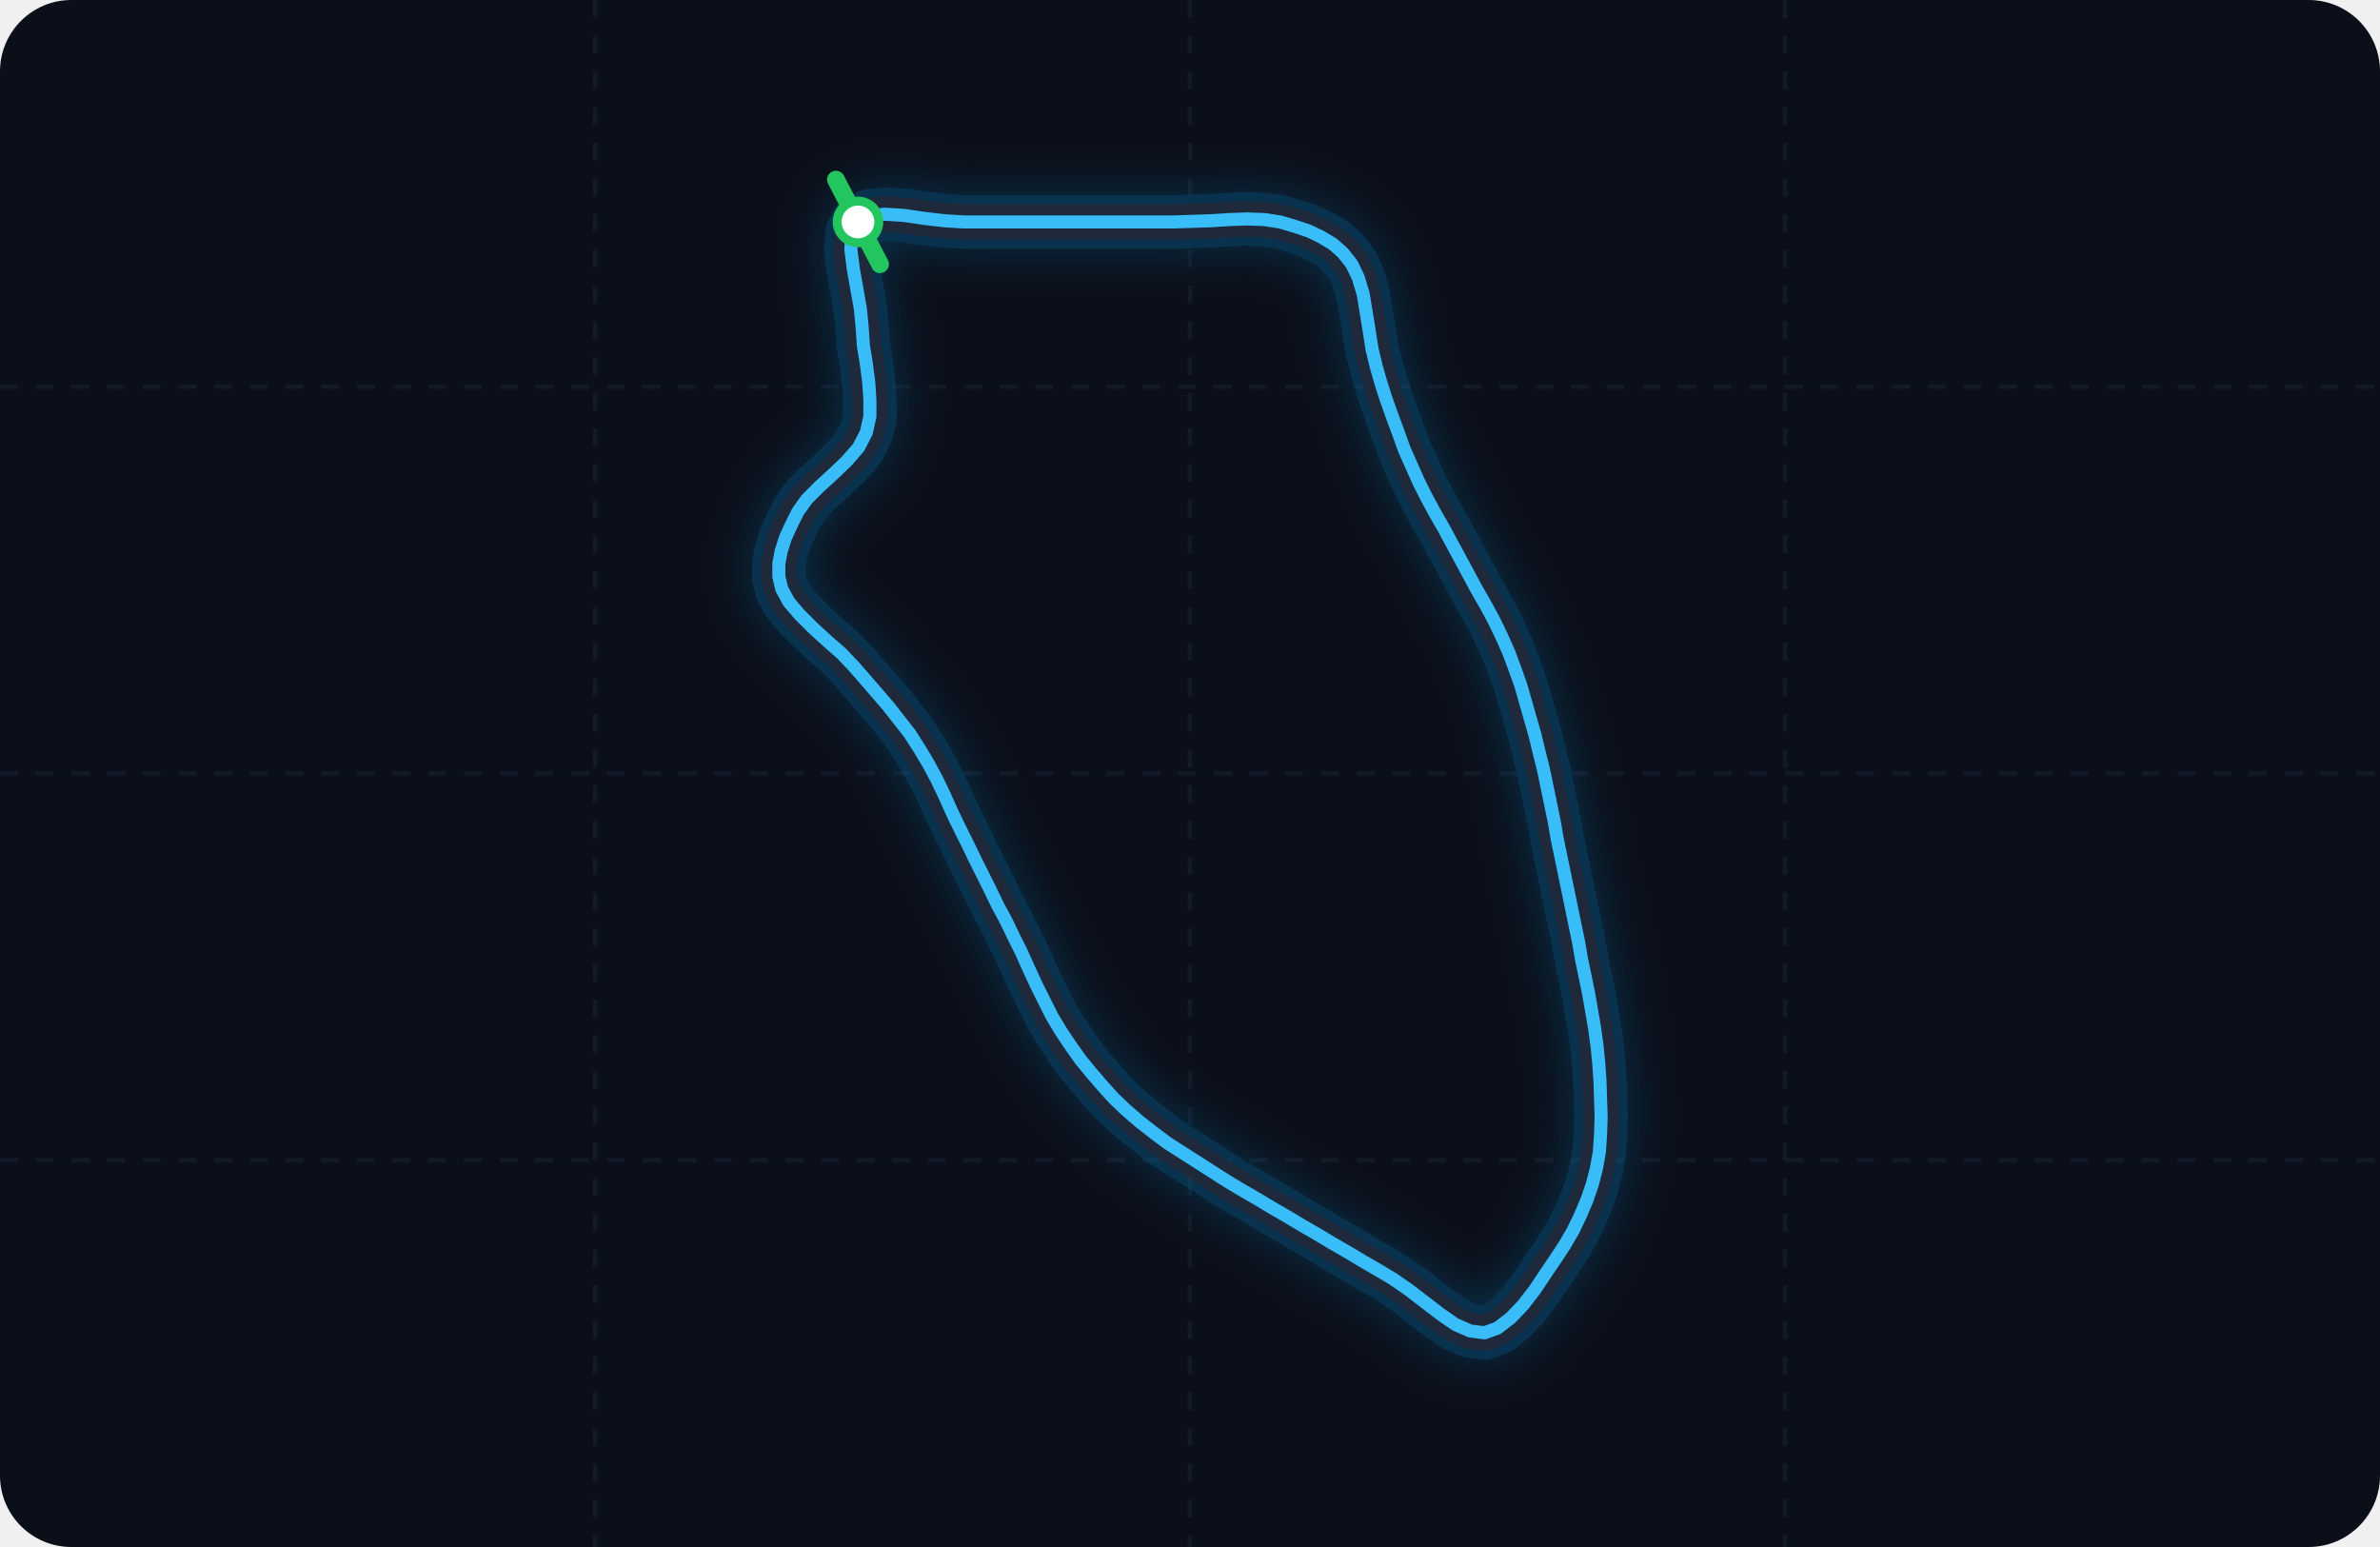
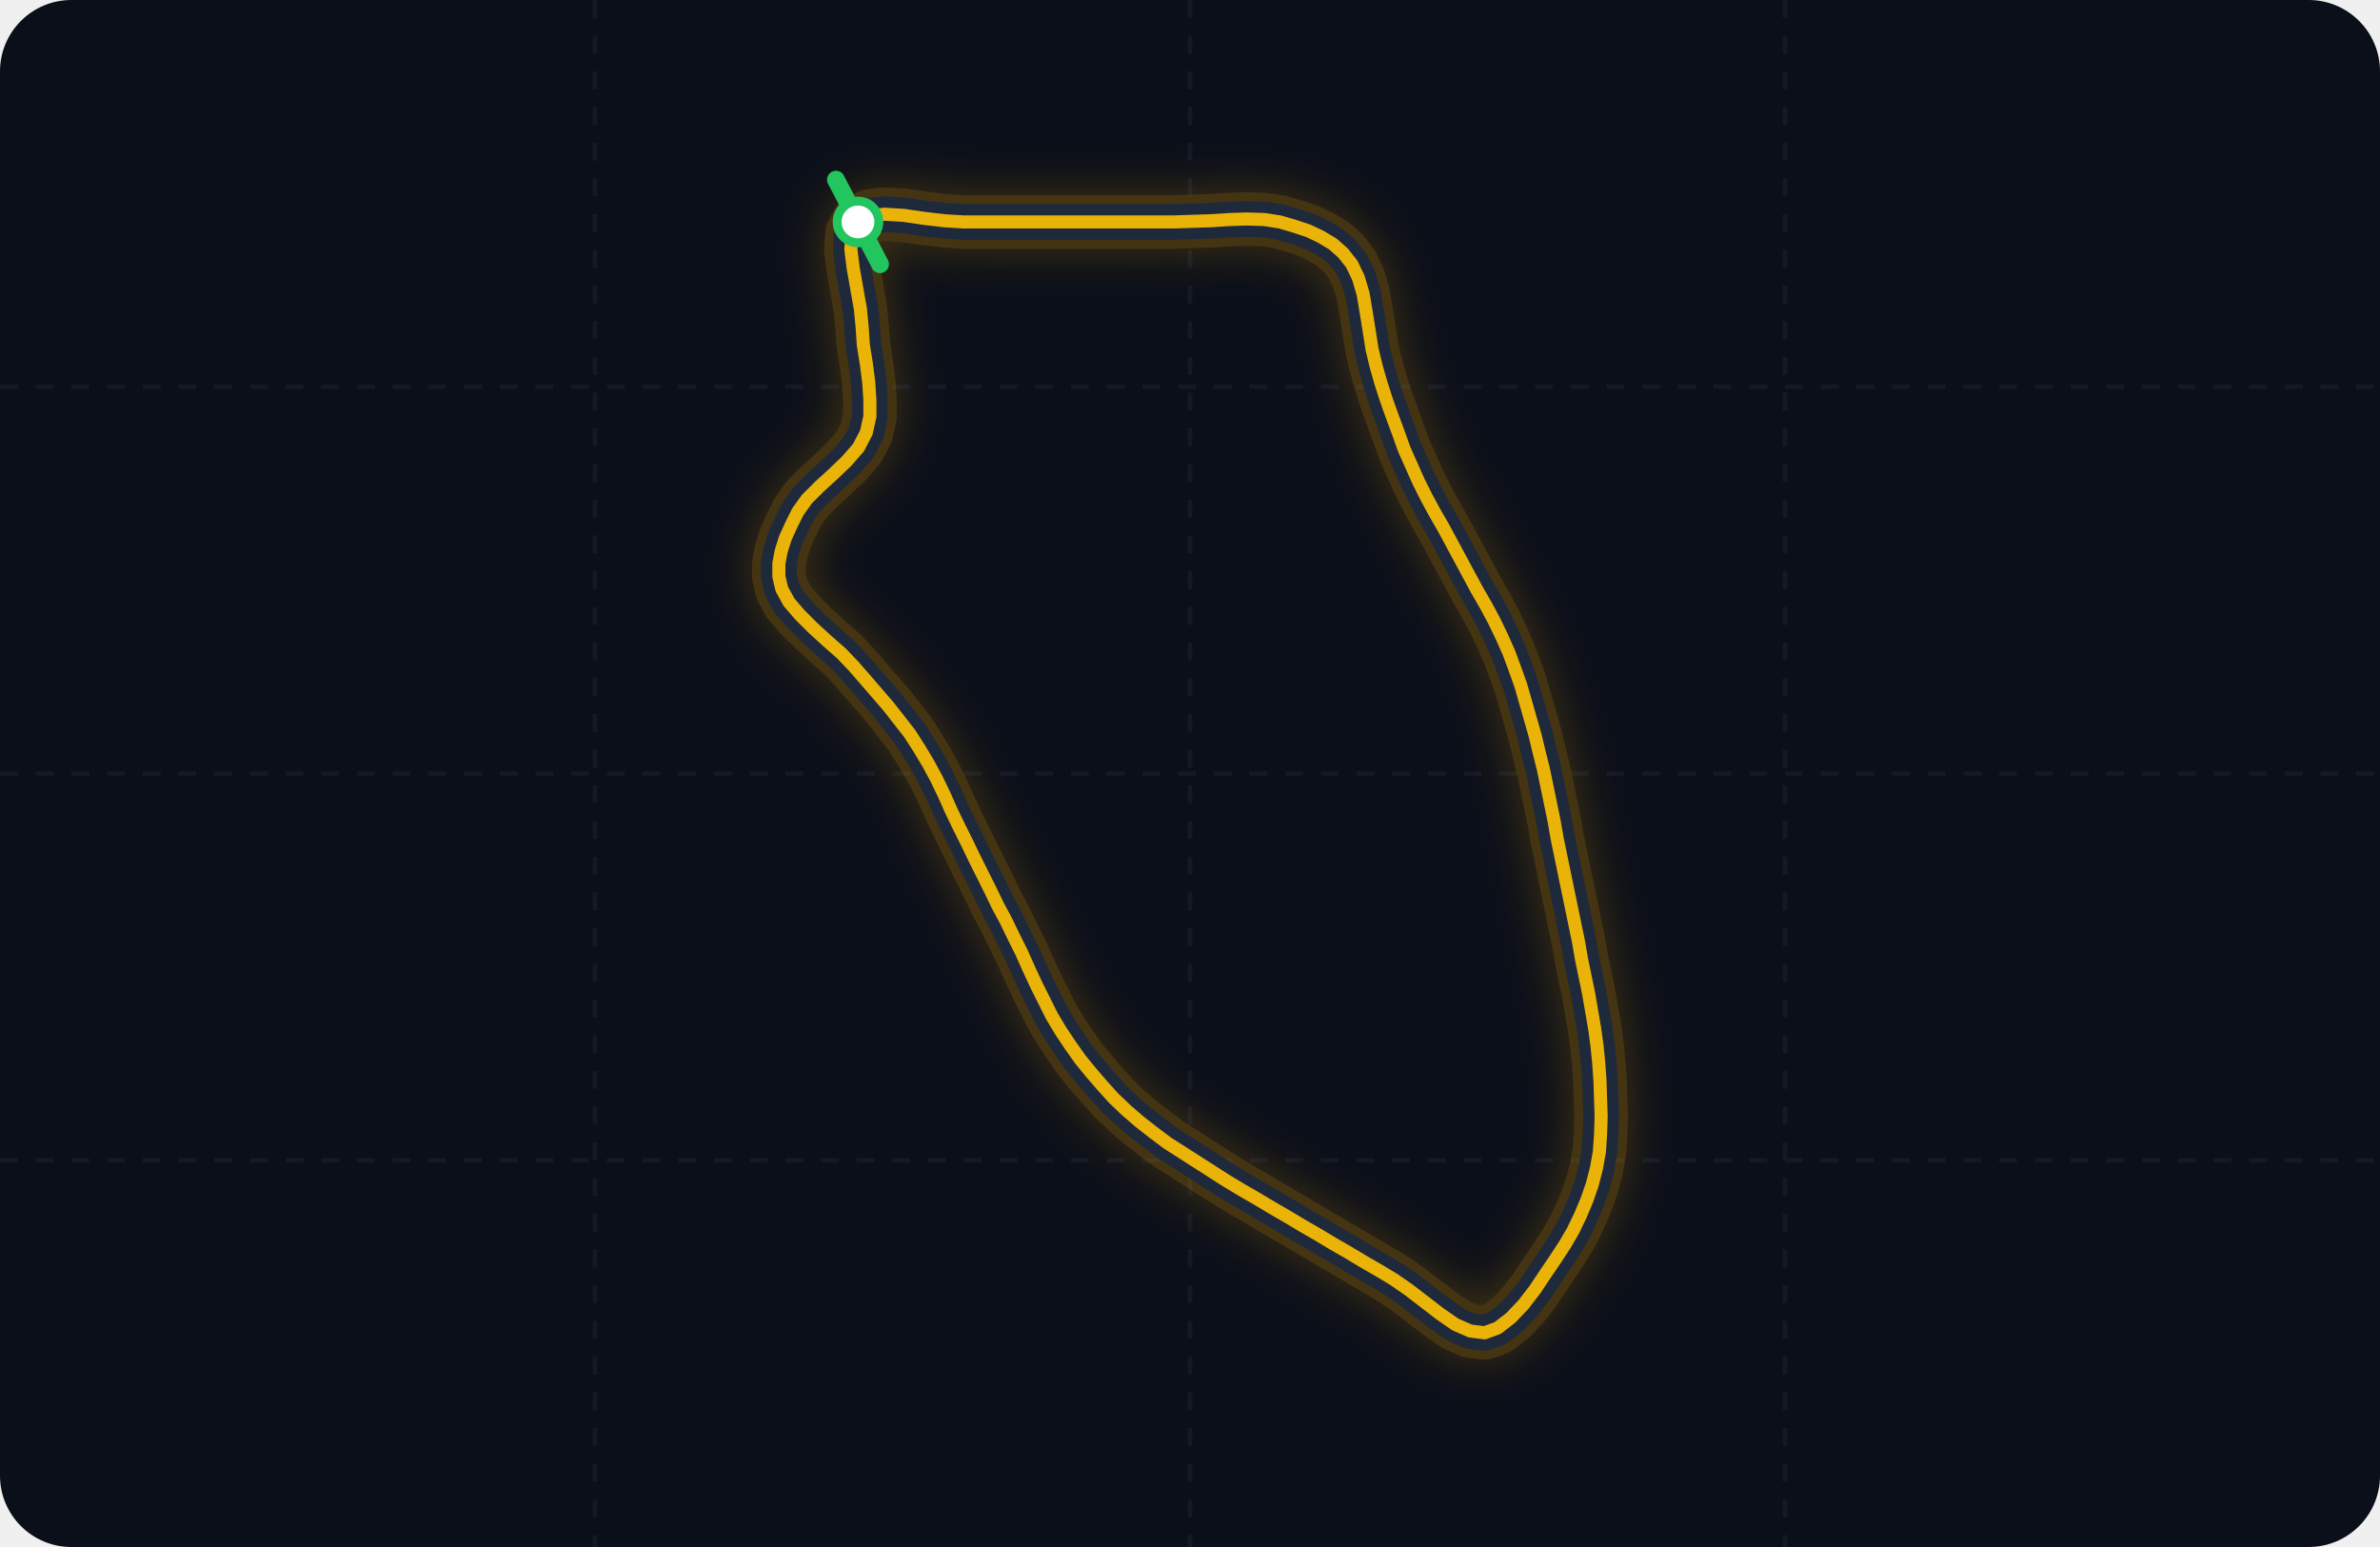
<svg xmlns="http://www.w3.org/2000/svg" viewBox="0 0 400 260" width="100%" height="100%" class="circuit-miniature">
  <defs>
    <filter id="glow-autocross" x="-20%" y="-20%" width="140%" height="140%">
      <feGaussianBlur stdDeviation="4" result="blur" />
      <feMerge>
        <feMergeNode in="blur" />
        <feMergeNode in="SourceGraphic" />
      </feMerge>
    </filter>
  </defs>
  <rect width="400" height="260" fill="#0b0f19" rx="12" />
  <path d="M 0 65 H 400 M 0 130 H 400 M 0 195 H 400 M 100 0 V 260 M 200 0 V 260 M 300 0 V 260" stroke="#1e293b" stroke-width="0.75" stroke-dasharray="3 3" opacity="0.4" />
-   <path d="M 144.2 37.3 L 146.1 36.3 L 148.7 36.0 L 151.9 36.2 L 155.3 36.7 L 158.7 37.1 L 161.9 37.3 L 164.9 37.3 L 167.8 37.3 L 170.8 37.3 L 173.7 37.3 L 176.7 37.3 L 179.6 37.3 L 182.6 37.3 L 185.5 37.3 L 188.5 37.3 L 191.5 37.3 L 194.4 37.3 L 197.4 37.3 L 200.4 37.2 L 203.5 37.1 L 206.6 36.9 L 209.6 36.8 L 212.5 36.9 L 215.1 37.3 L 217.5 38.0 L 219.9 38.8 L 222.0 39.8 L 224.0 41.0 L 225.7 42.5 L 227.2 44.4 L 228.3 46.7 L 229.1 49.4 L 229.6 52.4 L 230.1 55.5 L 230.6 58.7 L 231.3 61.6 L 232.1 64.4 L 233.0 67.2 L 234.0 70.0 L 235.0 72.7 L 236.0 75.5 L 237.2 78.2 L 238.4 80.9 L 239.7 83.5 L 241.1 86.1 L 242.6 88.7 L 244.0 91.3 L 245.4 93.9 L 246.8 96.5 L 248.2 99.1 L 249.7 101.7 L 251.1 104.3 L 252.4 107.0 L 253.6 109.7 L 254.6 112.4 L 255.6 115.2 L 256.4 118.0 L 257.2 120.8 L 258.0 123.6 L 258.7 126.5 L 259.4 129.3 L 260.0 132.2 L 260.6 135.1 L 261.2 138.0 L 261.7 140.9 L 262.3 143.8 L 262.9 146.7 L 263.5 149.6 L 264.1 152.5 L 264.7 155.4 L 265.3 158.3 L 265.8 161.2 L 266.4 164.1 L 267.0 167.0 L 267.5 169.9 L 268.0 172.8 L 268.4 175.7 L 268.7 178.7 L 268.9 181.6 L 269.0 184.6 L 269.1 187.7 L 269.0 190.7 L 268.8 193.6 L 268.3 196.4 L 267.6 199.1 L 266.7 201.7 L 265.6 204.3 L 264.4 206.8 L 263.0 209.2 L 261.5 211.5 L 259.8 214.0 L 258.0 216.7 L 256.0 219.3 L 253.9 221.5 L 251.7 223.2 L 249.5 224.0 L 247.1 223.7 L 244.6 222.6 L 242.0 220.8 L 239.4 218.8 L 236.8 216.8 L 234.2 215.0 L 231.7 213.5 L 229.1 212.0 L 226.6 210.5 L 224.0 209.0 L 221.5 207.5 L 218.9 206.0 L 216.4 204.5 L 213.8 203.0 L 211.3 201.5 L 208.7 200.0 L 206.2 198.5 L 203.7 196.9 L 201.2 195.3 L 198.7 193.7 L 196.2 192.1 L 193.8 190.3 L 191.5 188.5 L 189.3 186.6 L 187.2 184.6 L 185.3 182.5 L 183.4 180.3 L 181.6 178.1 L 179.9 175.7 L 178.3 173.3 L 176.8 170.8 L 175.5 168.2 L 174.2 165.6 L 172.9 162.8 L 171.7 160.1 L 170.4 157.5 L 169.1 154.8 L 167.7 152.2 L 166.4 149.5 L 165.1 146.9 L 163.8 144.3 L 162.5 141.6 L 161.2 139.0 L 159.9 136.3 L 158.7 133.6 L 157.4 130.9 L 156.0 128.3 L 154.5 125.8 L 152.9 123.3 L 151.1 121.0 L 149.3 118.7 L 147.4 116.5 L 145.5 114.3 L 143.5 112.0 L 141.4 109.8 L 139.0 107.7 L 136.6 105.5 L 134.4 103.3 L 132.6 101.2 L 131.4 99.0 L 130.9 96.9 L 130.9 94.7 L 131.3 92.6 L 132.0 90.4 L 133.0 88.2 L 134.1 86.0 L 135.6 83.9 L 137.7 81.8 L 140.0 79.7 L 142.3 77.5 L 144.3 75.2 L 145.6 72.7 L 146.2 70.0 L 146.2 67.2 L 146.0 64.2 L 145.6 61.1 L 145.1 58.0 L 144.9 55.0 L 144.6 51.9 L 144.0 48.5 L 143.4 45.1 L 143.0 41.9 L 143.2 39.2 L 144.2 37.3 Z" fill="none" stroke="#0284c7" stroke-width="9" stroke-linecap="round" stroke-linejoin="round" opacity="0.3" filter="url(#glow-autocross)" />
+   <path d="M 144.2 37.3 L 146.1 36.3 L 148.7 36.0 L 151.9 36.2 L 155.3 36.7 L 158.7 37.1 L 161.9 37.3 L 164.9 37.3 L 167.8 37.3 L 170.8 37.3 L 173.7 37.3 L 176.7 37.3 L 179.6 37.3 L 182.6 37.3 L 185.5 37.3 L 188.5 37.3 L 191.5 37.3 L 194.4 37.3 L 197.4 37.3 L 200.4 37.2 L 203.5 37.1 L 206.6 36.9 L 209.6 36.8 L 212.5 36.9 L 215.1 37.3 L 217.5 38.0 L 219.9 38.8 L 222.0 39.8 L 224.0 41.0 L 225.7 42.5 L 227.2 44.4 L 228.3 46.7 L 229.1 49.4 L 229.6 52.4 L 230.1 55.5 L 230.6 58.7 L 231.3 61.6 L 232.1 64.4 L 233.0 67.2 L 234.0 70.0 L 235.0 72.7 L 236.0 75.5 L 237.2 78.2 L 238.4 80.9 L 239.7 83.5 L 241.1 86.1 L 242.6 88.7 L 244.0 91.3 L 245.4 93.9 L 246.8 96.5 L 248.2 99.1 L 249.7 101.7 L 251.1 104.3 L 252.4 107.0 L 253.6 109.7 L 254.6 112.4 L 255.6 115.2 L 256.4 118.0 L 257.2 120.8 L 258.0 123.6 L 258.7 126.5 L 259.4 129.3 L 260.0 132.2 L 260.6 135.1 L 261.2 138.0 L 261.7 140.9 L 262.3 143.8 L 262.9 146.7 L 263.5 149.6 L 264.1 152.5 L 264.7 155.4 L 265.3 158.3 L 265.8 161.2 L 266.4 164.1 L 267.0 167.0 L 267.5 169.9 L 268.0 172.8 L 268.4 175.7 L 268.7 178.7 L 268.9 181.6 L 269.0 184.6 L 269.1 187.7 L 269.0 190.7 L 268.8 193.6 L 268.3 196.4 L 267.6 199.1 L 266.7 201.7 L 265.6 204.3 L 264.4 206.8 L 263.0 209.2 L 261.5 211.5 L 259.8 214.0 L 258.0 216.7 L 256.0 219.3 L 253.9 221.5 L 251.7 223.2 L 249.5 224.0 L 247.1 223.7 L 244.6 222.6 L 242.0 220.8 L 239.4 218.8 L 236.8 216.8 L 234.2 215.0 L 231.7 213.5 L 229.1 212.0 L 226.6 210.5 L 224.0 209.0 L 221.5 207.5 L 218.9 206.0 L 216.4 204.5 L 213.8 203.0 L 211.3 201.5 L 208.7 200.0 L 206.2 198.5 L 203.7 196.9 L 201.2 195.3 L 198.7 193.7 L 196.2 192.1 L 193.8 190.3 L 191.5 188.5 L 189.3 186.6 L 187.2 184.6 L 185.3 182.5 L 183.4 180.3 L 181.6 178.1 L 179.9 175.7 L 178.3 173.3 L 176.8 170.8 L 175.5 168.2 L 174.2 165.6 L 172.9 162.8 L 171.7 160.1 L 170.4 157.5 L 169.1 154.8 L 167.7 152.2 L 166.4 149.5 L 165.1 146.9 L 163.8 144.3 L 162.5 141.6 L 161.2 139.0 L 159.9 136.3 L 158.7 133.6 L 157.4 130.9 L 156.0 128.3 L 154.5 125.8 L 152.9 123.3 L 151.1 121.0 L 149.3 118.7 L 147.4 116.5 L 145.5 114.3 L 143.5 112.0 L 141.4 109.8 L 139.0 107.7 L 136.6 105.5 L 134.4 103.3 L 132.6 101.2 L 131.4 99.0 L 130.9 96.9 L 130.9 94.7 L 131.3 92.6 L 132.0 90.4 L 133.0 88.2 L 134.1 86.0 L 135.6 83.9 L 137.7 81.8 L 140.0 79.7 L 142.3 77.5 L 144.3 75.2 L 145.6 72.7 L 146.2 70.0 L 146.2 67.2 L 146.0 64.2 L 145.6 61.1 L 145.1 58.0 L 144.9 55.0 L 144.6 51.9 L 144.0 48.5 L 143.4 45.1 L 143.0 41.9 L 143.2 39.2 L 144.2 37.3 Z" fill="none" stroke="#ca8a04" stroke-width="9" stroke-linecap="round" stroke-linejoin="round" opacity="0.3" filter="url(#glow-autocross)" />
  <path d="M 144.2 37.3 L 146.1 36.3 L 148.7 36.0 L 151.9 36.2 L 155.3 36.7 L 158.7 37.1 L 161.9 37.3 L 164.9 37.3 L 167.8 37.3 L 170.8 37.3 L 173.7 37.3 L 176.7 37.3 L 179.6 37.3 L 182.6 37.3 L 185.5 37.3 L 188.5 37.3 L 191.5 37.3 L 194.4 37.3 L 197.4 37.3 L 200.4 37.2 L 203.5 37.1 L 206.6 36.9 L 209.6 36.8 L 212.5 36.9 L 215.1 37.3 L 217.5 38.0 L 219.9 38.8 L 222.0 39.8 L 224.0 41.0 L 225.7 42.5 L 227.2 44.4 L 228.3 46.7 L 229.1 49.4 L 229.6 52.4 L 230.1 55.5 L 230.6 58.7 L 231.3 61.6 L 232.1 64.4 L 233.0 67.2 L 234.0 70.0 L 235.0 72.7 L 236.0 75.5 L 237.2 78.2 L 238.4 80.9 L 239.7 83.5 L 241.1 86.1 L 242.6 88.7 L 244.0 91.3 L 245.4 93.9 L 246.8 96.5 L 248.2 99.1 L 249.7 101.7 L 251.1 104.3 L 252.4 107.0 L 253.6 109.7 L 254.6 112.4 L 255.6 115.2 L 256.4 118.0 L 257.2 120.8 L 258.0 123.6 L 258.7 126.5 L 259.4 129.3 L 260.0 132.2 L 260.6 135.1 L 261.2 138.0 L 261.7 140.9 L 262.3 143.8 L 262.9 146.7 L 263.5 149.6 L 264.1 152.5 L 264.7 155.4 L 265.3 158.3 L 265.8 161.2 L 266.4 164.1 L 267.0 167.0 L 267.5 169.9 L 268.0 172.8 L 268.4 175.7 L 268.7 178.7 L 268.9 181.6 L 269.0 184.6 L 269.1 187.7 L 269.0 190.7 L 268.8 193.6 L 268.3 196.4 L 267.6 199.1 L 266.7 201.7 L 265.6 204.3 L 264.4 206.8 L 263.0 209.2 L 261.5 211.5 L 259.8 214.0 L 258.0 216.7 L 256.0 219.3 L 253.9 221.5 L 251.7 223.2 L 249.5 224.0 L 247.1 223.7 L 244.6 222.6 L 242.0 220.8 L 239.4 218.8 L 236.8 216.8 L 234.2 215.0 L 231.7 213.5 L 229.1 212.0 L 226.6 210.5 L 224.0 209.0 L 221.5 207.5 L 218.9 206.0 L 216.4 204.5 L 213.8 203.0 L 211.3 201.5 L 208.7 200.0 L 206.2 198.5 L 203.7 196.9 L 201.2 195.3 L 198.7 193.7 L 196.2 192.1 L 193.8 190.3 L 191.5 188.5 L 189.3 186.6 L 187.2 184.6 L 185.3 182.5 L 183.4 180.3 L 181.6 178.1 L 179.9 175.7 L 178.3 173.3 L 176.8 170.8 L 175.5 168.2 L 174.2 165.6 L 172.9 162.8 L 171.7 160.1 L 170.4 157.5 L 169.1 154.8 L 167.7 152.2 L 166.4 149.5 L 165.1 146.9 L 163.8 144.3 L 162.5 141.6 L 161.2 139.0 L 159.9 136.3 L 158.7 133.6 L 157.4 130.9 L 156.0 128.3 L 154.5 125.8 L 152.9 123.3 L 151.1 121.0 L 149.3 118.7 L 147.4 116.5 L 145.5 114.3 L 143.5 112.0 L 141.4 109.8 L 139.0 107.7 L 136.6 105.5 L 134.4 103.3 L 132.6 101.2 L 131.4 99.0 L 130.9 96.9 L 130.9 94.7 L 131.3 92.6 L 132.0 90.4 L 133.0 88.2 L 134.1 86.0 L 135.6 83.9 L 137.7 81.8 L 140.0 79.7 L 142.3 77.5 L 144.3 75.2 L 145.6 72.7 L 146.2 70.0 L 146.2 67.2 L 146.0 64.2 L 145.6 61.1 L 145.1 58.0 L 144.9 55.0 L 144.6 51.9 L 144.0 48.5 L 143.4 45.1 L 143.0 41.9 L 143.2 39.2 L 144.2 37.3 Z" fill="none" stroke="#1e293b" stroke-width="6" stroke-linecap="round" stroke-linejoin="round" />
-   <path d="M 144.2 37.3 L 146.1 36.3 L 148.7 36.0 L 151.9 36.2 L 155.3 36.7 L 158.7 37.1 L 161.9 37.3 L 164.9 37.3 L 167.8 37.3 L 170.8 37.3 L 173.7 37.3 L 176.7 37.3 L 179.6 37.3 L 182.6 37.3 L 185.5 37.3 L 188.5 37.3 L 191.5 37.3 L 194.4 37.3 L 197.4 37.3 L 200.4 37.2 L 203.5 37.1 L 206.6 36.9 L 209.6 36.8 L 212.5 36.9 L 215.1 37.3 L 217.5 38.0 L 219.9 38.8 L 222.0 39.8 L 224.0 41.0 L 225.7 42.5 L 227.2 44.4 L 228.3 46.7 L 229.1 49.4 L 229.6 52.4 L 230.1 55.5 L 230.6 58.7 L 231.3 61.6 L 232.1 64.4 L 233.0 67.2 L 234.0 70.0 L 235.0 72.7 L 236.0 75.5 L 237.2 78.2 L 238.4 80.9 L 239.7 83.5 L 241.1 86.1 L 242.6 88.7 L 244.0 91.3 L 245.4 93.9 L 246.8 96.5 L 248.2 99.1 L 249.7 101.7 L 251.1 104.3 L 252.4 107.0 L 253.6 109.7 L 254.6 112.4 L 255.6 115.2 L 256.4 118.0 L 257.2 120.8 L 258.0 123.6 L 258.7 126.5 L 259.4 129.3 L 260.0 132.2 L 260.6 135.1 L 261.2 138.0 L 261.7 140.9 L 262.3 143.8 L 262.9 146.7 L 263.5 149.6 L 264.1 152.5 L 264.7 155.4 L 265.3 158.3 L 265.8 161.2 L 266.4 164.1 L 267.0 167.0 L 267.5 169.9 L 268.0 172.8 L 268.4 175.7 L 268.7 178.7 L 268.9 181.6 L 269.0 184.6 L 269.1 187.7 L 269.0 190.7 L 268.8 193.6 L 268.3 196.4 L 267.6 199.1 L 266.7 201.7 L 265.6 204.3 L 264.4 206.8 L 263.0 209.2 L 261.5 211.5 L 259.8 214.0 L 258.0 216.7 L 256.0 219.3 L 253.9 221.5 L 251.7 223.2 L 249.5 224.0 L 247.1 223.7 L 244.6 222.6 L 242.0 220.8 L 239.4 218.8 L 236.8 216.8 L 234.2 215.0 L 231.7 213.5 L 229.1 212.0 L 226.6 210.5 L 224.0 209.0 L 221.5 207.5 L 218.9 206.0 L 216.4 204.5 L 213.8 203.0 L 211.3 201.5 L 208.7 200.0 L 206.2 198.5 L 203.7 196.9 L 201.2 195.3 L 198.7 193.7 L 196.2 192.1 L 193.8 190.3 L 191.5 188.5 L 189.3 186.6 L 187.2 184.6 L 185.3 182.5 L 183.4 180.3 L 181.6 178.1 L 179.9 175.7 L 178.3 173.3 L 176.8 170.8 L 175.5 168.2 L 174.2 165.6 L 172.9 162.8 L 171.7 160.1 L 170.4 157.5 L 169.1 154.8 L 167.7 152.2 L 166.4 149.5 L 165.1 146.9 L 163.8 144.3 L 162.5 141.6 L 161.2 139.0 L 159.9 136.3 L 158.7 133.6 L 157.4 130.9 L 156.0 128.3 L 154.5 125.8 L 152.9 123.3 L 151.1 121.0 L 149.3 118.7 L 147.4 116.5 L 145.5 114.3 L 143.5 112.0 L 141.4 109.8 L 139.0 107.7 L 136.6 105.5 L 134.4 103.3 L 132.6 101.2 L 131.4 99.0 L 130.9 96.9 L 130.9 94.7 L 131.3 92.6 L 132.0 90.4 L 133.0 88.2 L 134.1 86.0 L 135.6 83.9 L 137.7 81.8 L 140.0 79.7 L 142.3 77.5 L 144.3 75.2 L 145.6 72.7 L 146.2 70.0 L 146.2 67.2 L 146.0 64.2 L 145.6 61.1 L 145.1 58.0 L 144.9 55.0 L 144.6 51.9 L 144.0 48.5 L 143.4 45.1 L 143.0 41.9 L 143.2 39.2 L 144.2 37.3 Z" fill="none" stroke="#38bdf8" stroke-width="2.2" stroke-linecap="round" stroke-linejoin="round" />
+   <path d="M 144.2 37.3 L 146.1 36.3 L 148.7 36.0 L 151.9 36.2 L 155.3 36.7 L 158.7 37.1 L 161.9 37.3 L 164.9 37.3 L 167.8 37.3 L 170.8 37.3 L 173.7 37.3 L 176.7 37.3 L 179.6 37.3 L 182.6 37.3 L 185.5 37.3 L 188.5 37.3 L 191.5 37.3 L 194.4 37.3 L 197.4 37.3 L 200.4 37.2 L 203.5 37.1 L 206.6 36.9 L 209.6 36.8 L 212.5 36.9 L 215.1 37.3 L 217.5 38.0 L 219.9 38.8 L 222.0 39.8 L 224.0 41.0 L 225.7 42.5 L 227.2 44.4 L 228.3 46.7 L 229.1 49.4 L 229.6 52.4 L 230.1 55.5 L 230.6 58.7 L 231.3 61.6 L 232.1 64.4 L 233.0 67.2 L 234.0 70.0 L 235.0 72.7 L 236.0 75.5 L 237.2 78.2 L 238.4 80.9 L 239.7 83.5 L 241.1 86.1 L 242.6 88.7 L 244.0 91.3 L 245.4 93.9 L 246.8 96.5 L 248.2 99.1 L 249.7 101.7 L 251.1 104.3 L 252.4 107.0 L 253.6 109.7 L 254.6 112.4 L 255.6 115.2 L 256.4 118.0 L 257.2 120.8 L 258.0 123.6 L 258.7 126.5 L 259.4 129.3 L 260.0 132.2 L 260.6 135.1 L 261.2 138.0 L 261.7 140.9 L 262.3 143.8 L 262.9 146.7 L 263.5 149.6 L 264.1 152.5 L 264.7 155.4 L 265.3 158.3 L 265.8 161.2 L 266.4 164.1 L 267.0 167.0 L 267.5 169.9 L 268.0 172.8 L 268.4 175.7 L 268.7 178.7 L 268.9 181.6 L 269.0 184.6 L 269.1 187.7 L 269.0 190.7 L 268.8 193.6 L 268.3 196.4 L 267.6 199.1 L 266.7 201.7 L 265.6 204.3 L 264.4 206.8 L 263.0 209.2 L 261.5 211.5 L 259.8 214.0 L 258.0 216.7 L 256.0 219.3 L 253.9 221.5 L 251.7 223.2 L 249.5 224.0 L 247.1 223.7 L 244.6 222.6 L 242.0 220.8 L 239.4 218.8 L 236.8 216.8 L 234.2 215.0 L 231.7 213.5 L 229.1 212.0 L 226.6 210.5 L 224.0 209.0 L 221.5 207.5 L 218.9 206.0 L 216.4 204.5 L 213.8 203.0 L 211.3 201.5 L 208.7 200.0 L 206.2 198.5 L 203.7 196.9 L 201.2 195.3 L 198.7 193.7 L 196.2 192.1 L 193.8 190.3 L 191.5 188.5 L 189.3 186.6 L 187.2 184.6 L 185.3 182.5 L 183.4 180.3 L 181.6 178.1 L 179.9 175.7 L 178.3 173.3 L 176.8 170.8 L 175.5 168.2 L 174.2 165.6 L 172.9 162.8 L 171.7 160.1 L 170.4 157.5 L 169.1 154.8 L 167.7 152.2 L 166.4 149.5 L 165.1 146.9 L 163.8 144.3 L 162.5 141.6 L 161.2 139.0 L 159.9 136.3 L 158.7 133.6 L 157.4 130.9 L 156.0 128.3 L 154.5 125.8 L 152.9 123.3 L 151.1 121.0 L 149.3 118.7 L 147.4 116.5 L 145.5 114.3 L 143.5 112.0 L 141.4 109.8 L 139.0 107.7 L 136.6 105.5 L 134.4 103.3 L 132.6 101.2 L 131.4 99.0 L 130.9 96.9 L 130.9 94.7 L 131.3 92.6 L 132.0 90.4 L 133.0 88.2 L 134.1 86.0 L 135.6 83.9 L 137.7 81.8 L 140.0 79.7 L 142.3 77.5 L 144.3 75.2 L 145.6 72.7 L 146.2 70.0 L 146.2 67.2 L 146.0 64.2 L 145.6 61.1 L 145.1 58.0 L 144.9 55.0 L 144.6 51.9 L 144.0 48.5 L 143.4 45.1 L 143.0 41.9 L 143.2 39.2 L 144.2 37.3 Z" fill="none" stroke="#eab308" stroke-width="2.2" stroke-linecap="round" stroke-linejoin="round" />
  <line x1="140.5" y1="30.2" x2="147.9" y2="44.4" stroke="#22c55e" stroke-width="3" stroke-linecap="round" />
  <circle cx="144.2" cy="37.3" r="3.5" fill="#ffffff" stroke="#22c55e" stroke-width="1.5" />
</svg>
